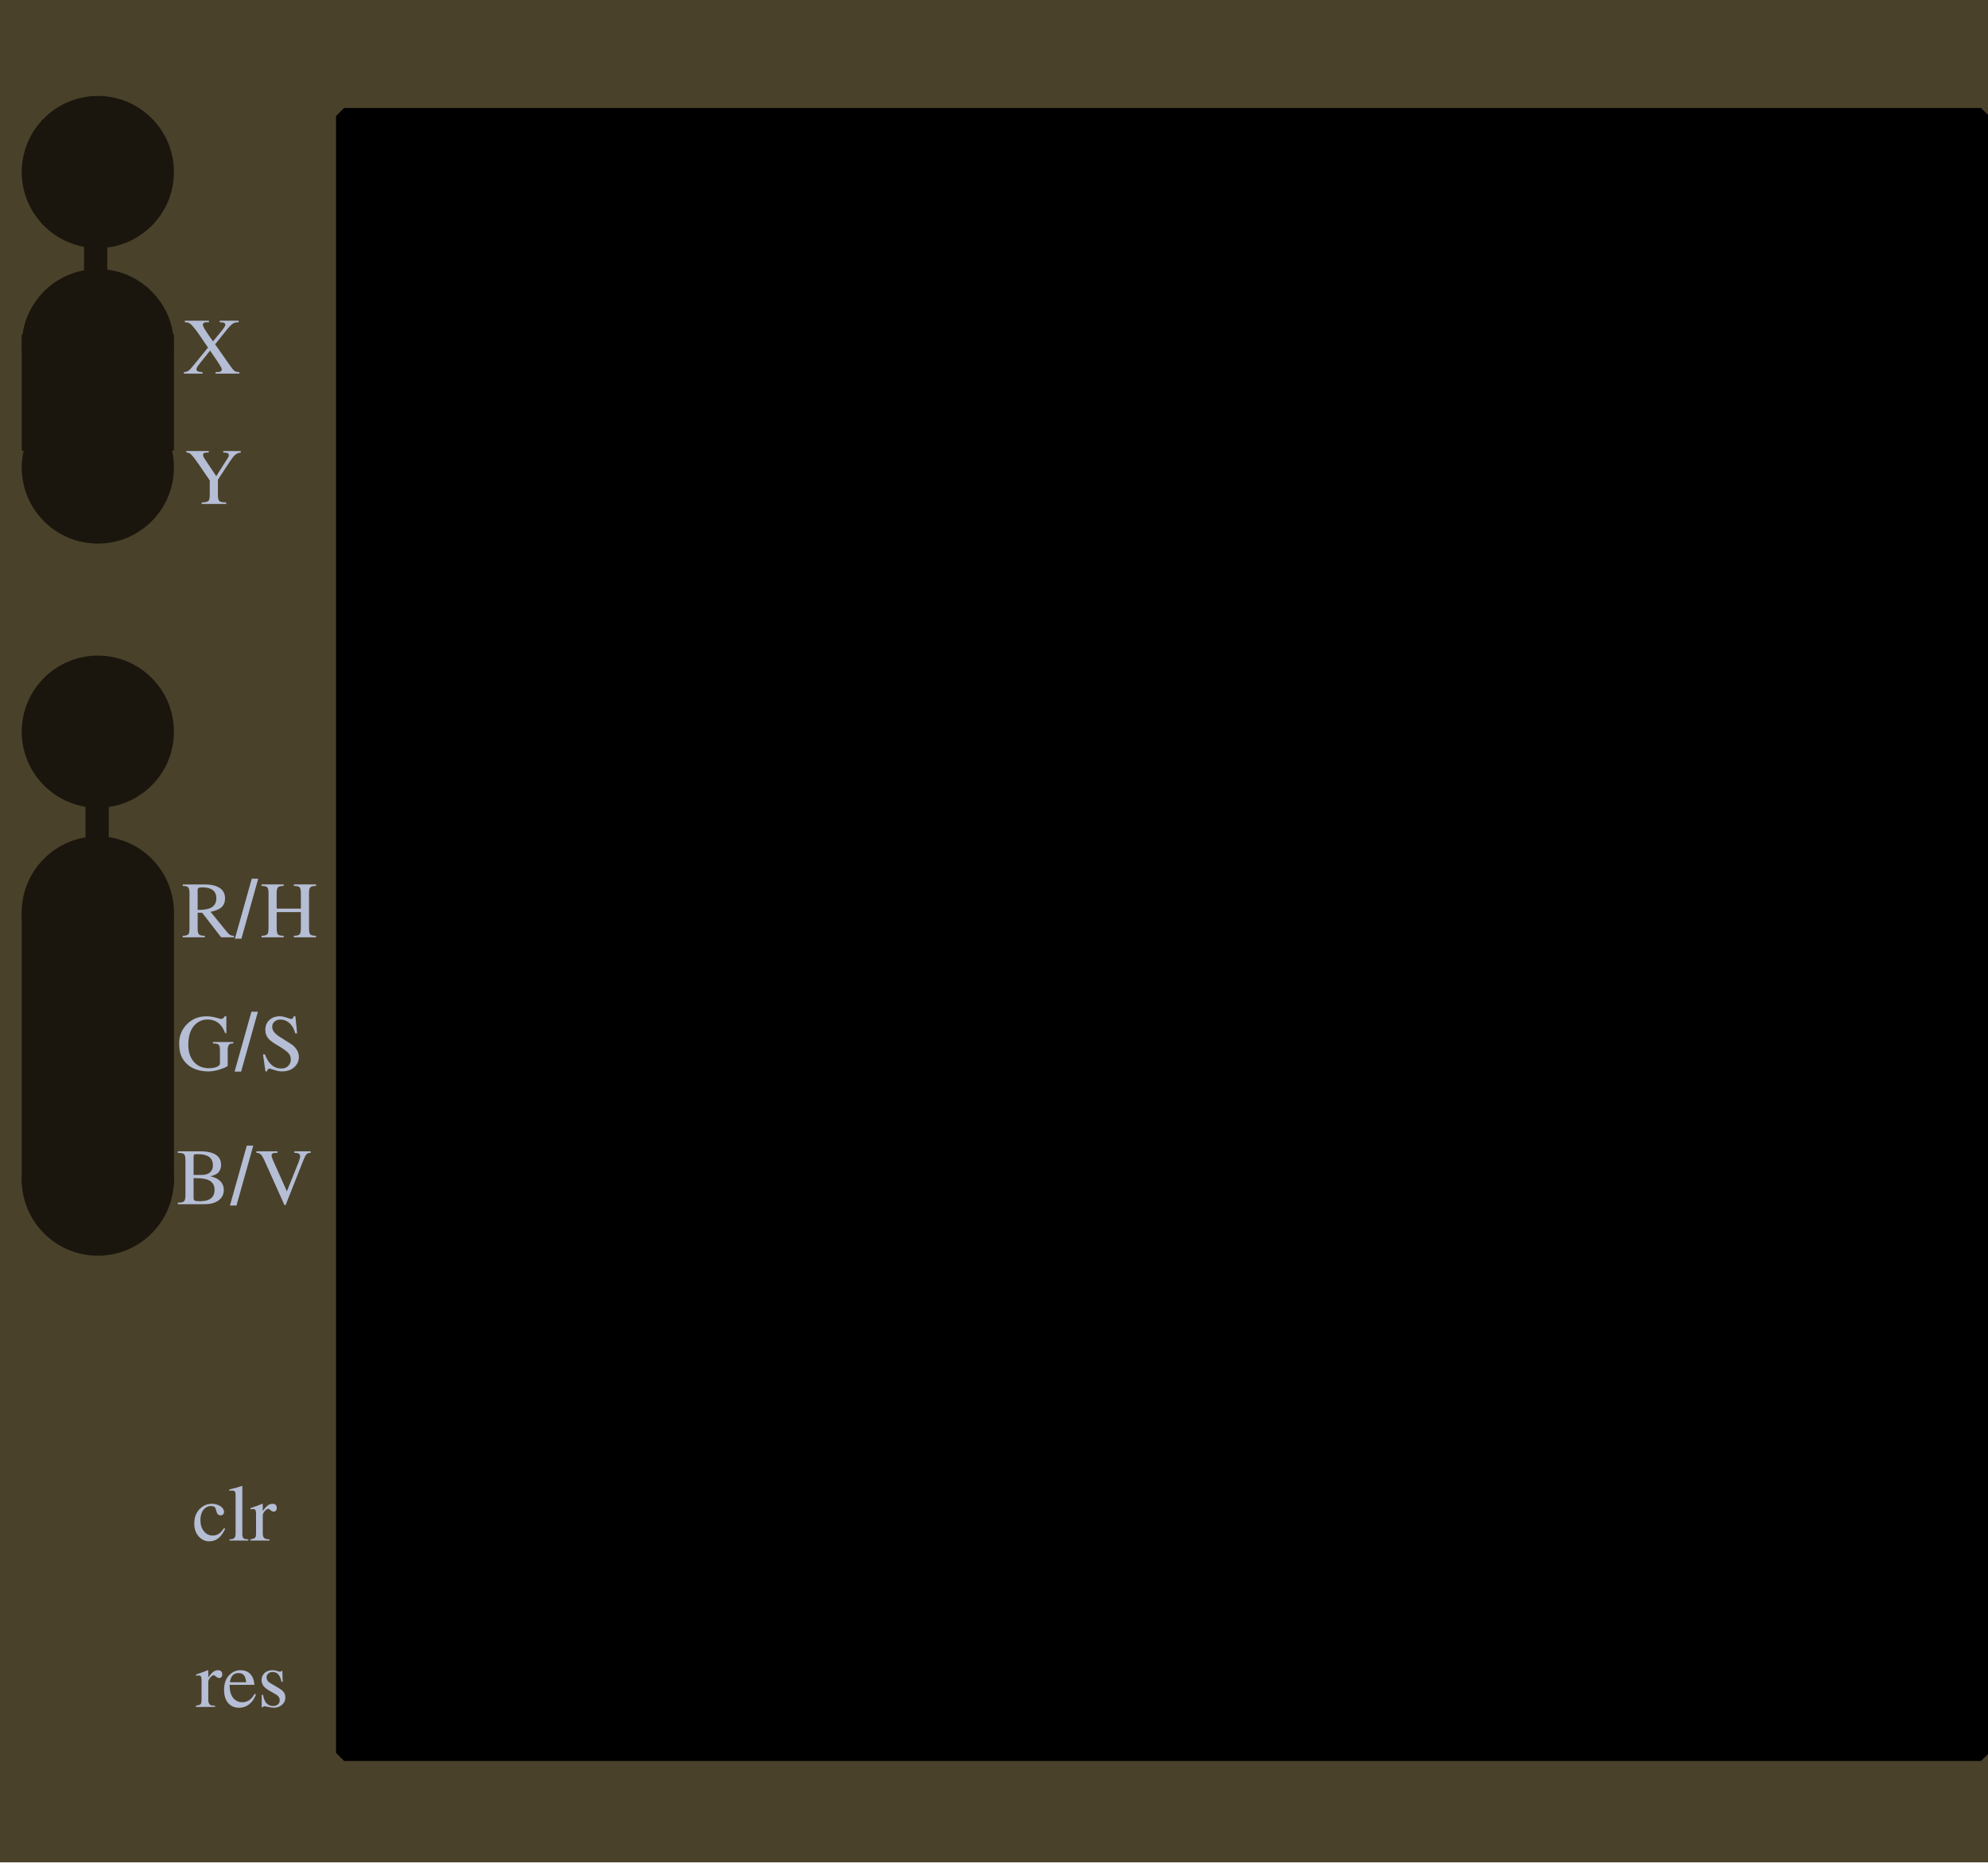
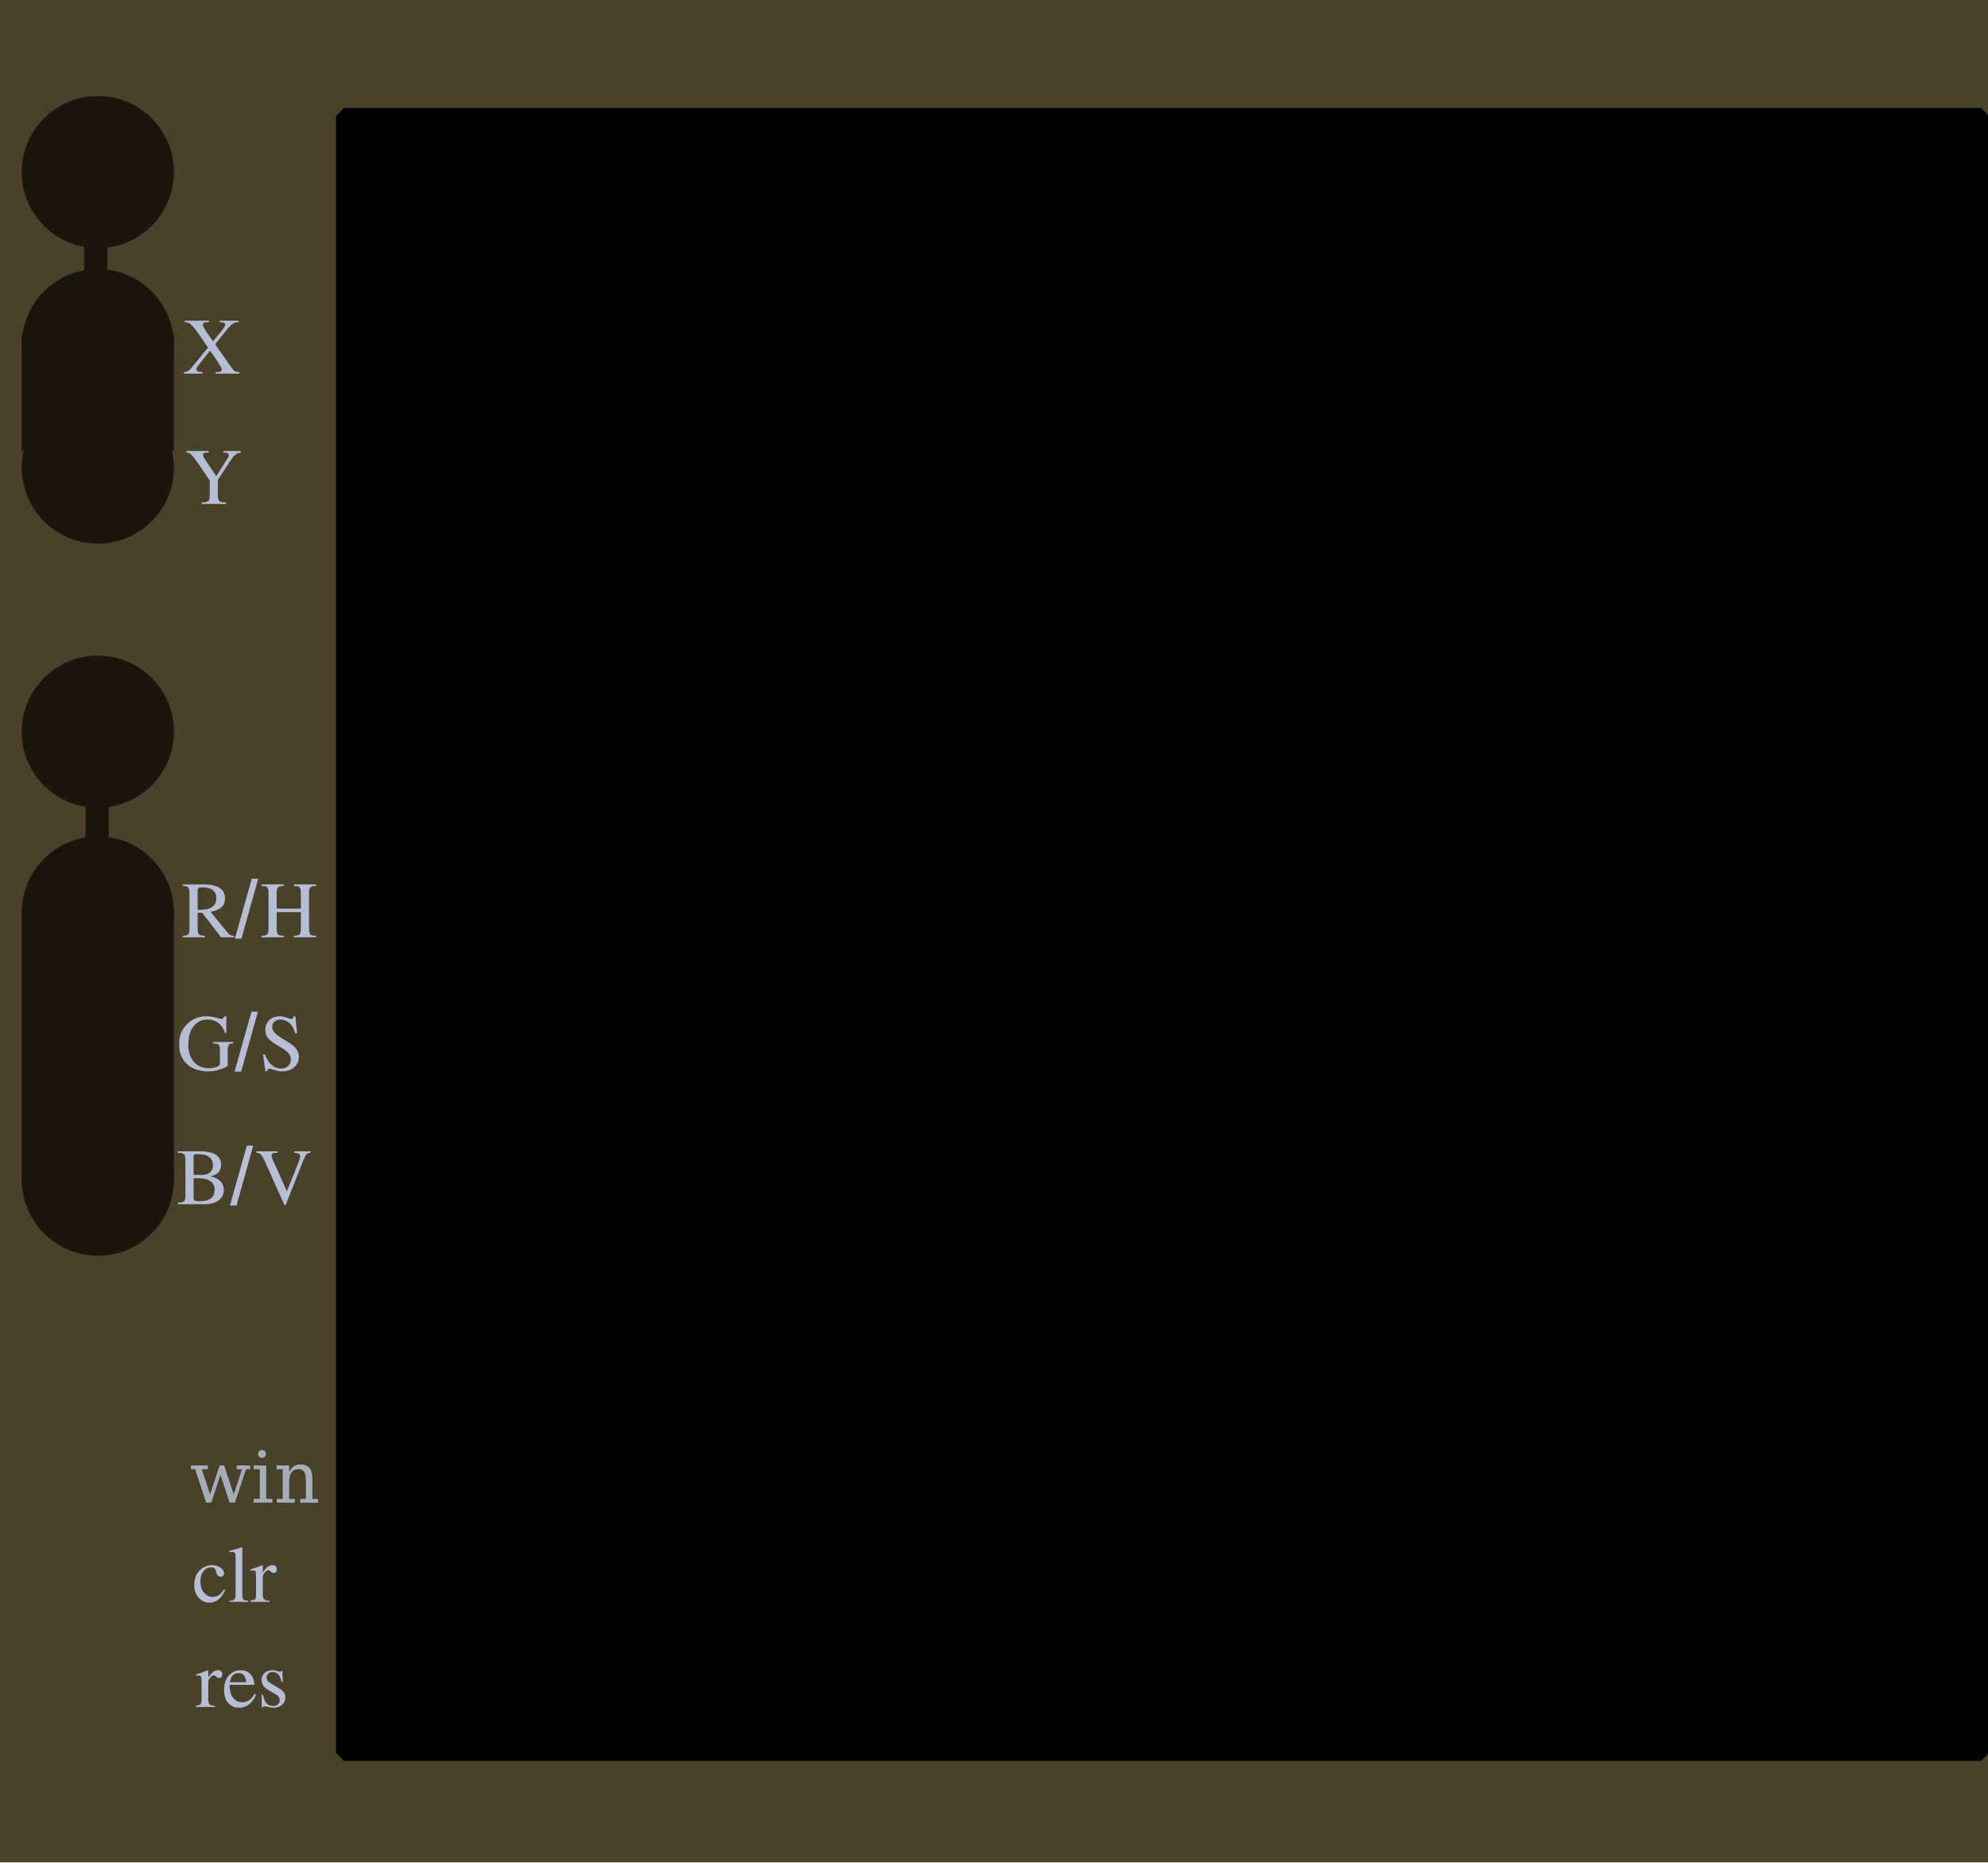
<svg xmlns="http://www.w3.org/2000/svg" width="137.16mm" height="128.5mm" viewBox="0 0 137.16 128.5" version="1.1" id="svg8">
  <defs id="defs2" />
  <g id="layer1" transform="translate(0,-168.5)">
    <rect style="opacity:1;fill:#4a412a;fill-opacity:1;stroke:none;stroke-width:1.11;stroke-linejoin:bevel;stroke-miterlimit:4;stroke-dasharray:none;stroke-dashoffset:0;stroke-opacity:1;paint-order:fill markers stroke" id="rect817" width="137.16" height="128.5" x="0" y="168.5" />
    <rect style="opacity:1;fill:#000000;fill-opacity:1;stroke:#000000;stroke-width:1.115;stroke-linejoin:bevel;stroke-miterlimit:4;stroke-dasharray:none;stroke-dashoffset:0;stroke-opacity:1;paint-order:fill markers stroke" id="rect815" width="112.94" height="112.94" x="23.742" y="176.508" />
    <g aria-label="X" style="font-style:normal;font-variant:normal;font-weight:500;font-stretch:normal;font-size:5.644px;line-height:1.25;font-family:aakar;-inkscape-font-specification:'aakar, Medium';font-variant-ligatures:normal;font-variant-caps:normal;font-variant-numeric:normal;font-feature-settings:normal;text-align:start;letter-spacing:0px;word-spacing:0px;writing-mode:lr-tb;text-anchor:start;fill:#b5bed5;fill-opacity:1;stroke:none;stroke-width:0.265" id="text4585" transform="translate(5.291667,7.408334)">
      <path d="m 11.177,183.222 v 0.105 q -0.243,0 -0.375,0.077 -0.171,0.099 -0.446,0.441 l -0.805,1.003 1.058,1.51 q 0.165,0.237 0.276,0.325 0.116,0.083 0.336,0.083 v 0.105 H 9.584 v -0.105 q 0.193,0 0.254,-0.011 0.171,-0.028 0.171,-0.176 0,-0.066 -0.105,-0.248 -0.072,-0.121 -0.176,-0.276 l -0.524,-0.772 -0.656,0.816 q -0.138,0.171 -0.187,0.243 -0.099,0.143 -0.099,0.22 0,0.116 0.116,0.16 0.116,0.044 0.303,0.044 v 0.105 H 7.395 v -0.105 q 0.248,0 0.435,-0.193 0.061,-0.061 0.364,-0.435 l 0.865,-1.064 -0.601,-0.882 Q 8.123,183.701 7.869,183.459 7.732,183.326 7.461,183.326 v -0.105 h 1.665 v 0.105 q -0.22,0 -0.254,0.006 -0.165,0.028 -0.165,0.171 0,0.083 0.099,0.259 0.105,0.176 0.369,0.557 l 0.232,0.325 0.623,-0.761 q 0.066,-0.088 0.121,-0.16 0.099,-0.138 0.099,-0.215 0,-0.116 -0.105,-0.149 -0.099,-0.033 -0.281,-0.033 v -0.105 z" style="stroke-width:0.265" id="path1631" />
    </g>
    <g aria-label="Y " style="font-style:normal;font-variant:normal;font-weight:500;font-stretch:normal;font-size:5.644px;line-height:1.25;font-family:aakar;-inkscape-font-specification:'aakar, Medium';font-variant-ligatures:normal;font-variant-caps:normal;font-variant-numeric:normal;font-feature-settings:normal;text-align:start;letter-spacing:0px;word-spacing:0px;writing-mode:lr-tb;text-anchor:start;fill:#b5bed5;fill-opacity:1;stroke:none;stroke-width:0.265" id="text4585-8" transform="translate(6.35,-2.645833)">
      <path d="m 10.261,202.267 v 0.105 q -0.248,0.028 -0.402,0.171 -0.149,0.138 -0.358,0.458 l -0.816,1.246 v 1.069 q 0,0.309 0.099,0.402 0.099,0.094 0.469,0.094 v 0.105 H 7.566 v -0.105 q 0.38,0 0.48,-0.121 0.077,-0.094 0.077,-0.435 v -0.959 L 7.4,203.237 Q 7.059,202.735 6.838,202.504 6.711,202.371 6.508,202.371 v -0.105 h 1.543 v 0.105 q -0.165,0 -0.281,0.022 -0.11,0.017 -0.11,0.149 0,0.044 0.028,0.116 0.033,0.072 0.066,0.121 l 0.816,1.224 0.788,-1.246 q 0.044,-0.072 0.061,-0.105 0.017,-0.039 0.017,-0.099 0,-0.116 -0.105,-0.149 -0.105,-0.033 -0.276,-0.033 v -0.105 z" style="stroke-width:0.265" id="path1634" />
    </g>
    <g aria-label="R/H" style="font-style:normal;font-variant:normal;font-weight:500;font-stretch:normal;font-size:5.644px;line-height:1.25;font-family:aakar;-inkscape-font-specification:'aakar, Medium';font-variant-ligatures:normal;font-variant-caps:normal;font-variant-numeric:normal;font-feature-settings:normal;text-align:start;letter-spacing:0px;word-spacing:0px;writing-mode:lr-tb;text-anchor:start;fill:#b5bed5;fill-opacity:1;stroke:none;stroke-width:0.265" id="text4585-8-3" transform="translate(10.05417,11.64167)">
      <path d="m 6.091,221.428 v 0.105 H 5.204 L 3.892,219.835 H 3.583 v 1.097 q 0,0.292 0.088,0.397 0.094,0.099 0.408,0.099 v 0.105 H 2.552 v -0.105 q 0.314,0 0.402,-0.121 0.066,-0.094 0.066,-0.435 v -2.387 q 0,-0.298 -0.088,-0.397 -0.083,-0.099 -0.38,-0.099 v -0.105 h 1.521 q 0.54,0 0.882,0.16 0.518,0.243 0.518,0.805 0,0.375 -0.237,0.601 -0.232,0.22 -0.761,0.325 l 1.136,1.395 q 0.105,0.132 0.209,0.198 0.105,0.061 0.27,0.061 z m -2.508,-3.142 v 1.356 q 0.546,0 0.816,-0.105 0.474,-0.182 0.474,-0.7 0,-0.369 -0.243,-0.557 -0.237,-0.193 -0.706,-0.193 -0.215,0 -0.281,0.039 -0.061,0.039 -0.061,0.16 z" style="stroke-width:0.265" id="path1637" />
      <path d="m 7.761,217.492 -1.158,4.134 H 6.152 l 1.163,-4.134 z" style="stroke-width:0.265" id="path1639" />
      <path d="m 7.987,221.532 v -0.105 q 0.325,0 0.413,-0.121 0.072,-0.099 0.072,-0.435 v -2.387 q 0,-0.309 -0.088,-0.402 -0.088,-0.094 -0.397,-0.094 v -0.105 h 1.532 v 0.105 q -0.303,0 -0.397,0.099 -0.088,0.094 -0.088,0.397 v 1.069 h 1.67 v -1.069 q 0,-0.309 -0.088,-0.402 -0.088,-0.094 -0.397,-0.094 v -0.105 h 1.532 v 0.105 q -0.303,0 -0.397,0.099 -0.088,0.094 -0.088,0.397 v 2.447 q 0,0.292 0.083,0.397 0.088,0.099 0.402,0.099 v 0.105 h -1.532 v -0.105 q 0.325,0 0.413,-0.121 0.072,-0.099 0.072,-0.435 v -1.075 H 9.035 v 1.136 q 0,0.292 0.083,0.397 0.088,0.099 0.402,0.099 v 0.105 z" style="stroke-width:0.265" id="path1641" />
    </g>
    <g aria-label="G/S" style="font-style:normal;font-variant:normal;font-weight:500;font-stretch:normal;font-size:5.644px;line-height:1.25;font-family:aakar;-inkscape-font-specification:'aakar, Medium';font-variant-ligatures:normal;font-variant-caps:normal;font-variant-numeric:normal;font-feature-settings:normal;text-align:start;letter-spacing:0px;word-spacing:0px;writing-mode:lr-tb;text-anchor:start;fill:#b5bed5;fill-opacity:1;stroke:none;stroke-width:0.265" id="text4585-8-3-4" transform="translate(9.525,8.995834)">
      <path d="m 6.571,231.403 v 0.099 q -0.22,0 -0.281,0.072 -0.105,0.121 -0.105,0.353 v 1.108 q 0,0.072 -0.469,0.237 -0.469,0.16 -0.871,0.16 -0.452,0 -0.832,-0.132 -0.435,-0.149 -0.717,-0.458 -0.237,-0.259 -0.336,-0.529 -0.121,-0.331 -0.121,-0.838 0,-0.733 0.502,-1.268 0.546,-0.579 1.384,-0.579 0.27,0 0.507,0.055 0.237,0.066 0.48,0.127 0.088,0 0.165,-0.05 0.077,-0.055 0.094,-0.132 h 0.121 v 1.163 h -0.083 q -0.193,-0.518 -0.524,-0.744 -0.292,-0.198 -0.684,-0.198 -0.502,0 -0.86,0.347 -0.474,0.463 -0.474,1.395 0,0.744 0.386,1.185 0.391,0.435 1.042,0.435 0.292,0 0.524,-0.088 0.232,-0.094 0.232,-0.237 v -0.893 q 0,-0.325 -0.094,-0.408 -0.094,-0.083 -0.391,-0.083 v -0.099 z" style="stroke-width:0.265" id="path1644" />
      <path d="m 8.269,229.314 -1.158,4.134 H 6.659 l 1.163,-4.134 z" style="stroke-width:0.265" id="path1646" />
      <path d="m 10.854,229.628 0.121,1.174 h -0.138 q -0.077,-0.38 -0.331,-0.645 -0.287,-0.303 -0.695,-0.303 -0.226,0 -0.391,0.138 -0.165,0.132 -0.165,0.375 0,0.336 0.474,0.65 0.441,0.281 0.887,0.562 0.48,0.375 0.48,0.854 0,0.391 -0.281,0.672 -0.325,0.325 -0.882,0.325 -0.243,0 -0.524,-0.094 -0.281,-0.094 -0.331,-0.094 -0.083,0 -0.127,0.055 -0.044,0.055 -0.044,0.127 H 8.787 l -0.165,-1.169 h 0.127 q 0.154,0.375 0.325,0.584 0.325,0.391 0.805,0.391 0.314,0 0.485,-0.182 0.176,-0.187 0.176,-0.43 0,-0.254 -0.143,-0.424 -0.182,-0.215 -0.755,-0.551 -0.452,-0.259 -0.617,-0.441 -0.243,-0.265 -0.243,-0.639 0,-0.446 0.309,-0.706 0.276,-0.232 0.689,-0.232 0.171,0 0.364,0.061 0.193,0.061 0.402,0.127 0.099,0 0.149,-0.072 0.033,-0.044 0.044,-0.116 z" style="stroke-width:0.265" id="path1648" />
    </g>
    <g aria-label="B/V" style="font-style:normal;font-variant:normal;font-weight:500;font-stretch:normal;font-size:5.644px;line-height:1.25;font-family:aakar;-inkscape-font-specification:'aakar, Medium';font-variant-ligatures:normal;font-variant-caps:normal;font-variant-numeric:normal;font-feature-settings:normal;text-align:start;letter-spacing:0px;word-spacing:0px;writing-mode:lr-tb;text-anchor:start;fill:#b5bed5;fill-opacity:1;stroke:none;stroke-width:0.265" id="text4585-8-3-8" transform="translate(9.525001,5.820834)">
      <path d="m 2.74,242.223 v -0.105 H 4.284 q 0.557,0 0.898,0.143 0.546,0.226 0.546,0.788 0,0.397 -0.27,0.601 -0.154,0.116 -0.463,0.193 0.408,0.094 0.639,0.298 0.281,0.248 0.281,0.656 0,0.446 -0.369,0.717 -0.347,0.254 -0.965,0.254 h -1.841 v -0.105 q 0.336,0 0.43,-0.094 0.099,-0.099 0.099,-0.402 v -2.447 q 0,-0.309 -0.094,-0.402 -0.094,-0.094 -0.435,-0.094 z m 1.091,1.747 v 1.367 q 0,0.143 0.083,0.187 0.083,0.039 0.336,0.039 0.413,0 0.65,-0.116 0.38,-0.187 0.38,-0.672 0,-0.309 -0.171,-0.496 -0.138,-0.149 -0.386,-0.226 -0.149,-0.044 -0.342,-0.061 -0.187,-0.022 -0.551,-0.022 z m 0,-1.483 v 1.262 H 4.355 q 0.287,0 0.463,-0.083 0.347,-0.16 0.347,-0.584 0,-0.435 -0.336,-0.623 -0.243,-0.138 -0.628,-0.138 H 3.953 q -0.072,0 -0.099,0.05 -0.022,0.044 -0.022,0.116 z" style="stroke-width:0.265" id="path1651" />
      <path d="m 7.949,241.727 -1.158,4.134 H 6.34 l 1.163,-4.134 z" style="stroke-width:0.265" id="path1653" />
      <path d="m 11.913,242.118 v 0.105 q -0.193,0 -0.287,0.094 -0.094,0.094 -0.22,0.419 l -1.224,3.092 h -0.083 L 8.743,242.801 Q 8.583,242.443 8.467,242.333 8.352,242.223 8.159,242.223 v -0.105 H 9.625 v 0.105 q -0.243,0 -0.331,0.039 -0.083,0.033 -0.083,0.165 0,0.077 0.094,0.298 0.088,0.187 0.132,0.292 l 0.832,1.863 0.81,-2.023 q 0.033,-0.105 0.072,-0.215 0.033,-0.121 0.033,-0.165 0,-0.154 -0.11,-0.204 -0.105,-0.05 -0.292,-0.05 v -0.105 z" style="stroke-width:0.265" id="path1655" />
    </g>
-     <text xml:space="preserve" style="font-style:normal;font-weight:normal;font-size:10.583px;line-height:1.25;font-family:sans-serif;letter-spacing:0px;word-spacing:0px;fill:#000000;fill-opacity:1;stroke:none;stroke-width:0.265" x="6.147" y="267.066" id="text11479">
-       <tspan id="tspan11477" x="6.147" y="276.43" style="stroke-width:0.265" />
-     </text>
-     <text xml:space="preserve" style="font-style:normal;font-weight:normal;font-size:10.583px;line-height:1.25;font-family:sans-serif;letter-spacing:0px;word-spacing:0px;fill:#000000;fill-opacity:1;stroke:none;stroke-width:0.265" x="6.949" y="276.955" id="text11483">
-       <tspan id="tspan11481" x="6.949" y="286.319" style="stroke-width:0.265" />
-     </text>
-     <g aria-label="clr" style="font-style:normal;font-variant:normal;font-weight:500;font-stretch:normal;font-size:5.644px;line-height:1.25;font-family:aakar;-inkscape-font-specification:'aakar, Medium';font-variant-ligatures:normal;font-variant-caps:normal;font-variant-numeric:normal;font-feature-settings:normal;text-align:start;letter-spacing:0px;word-spacing:0px;writing-mode:lr-tb;text-anchor:start;fill:#000000;fill-opacity:1;stroke:none;stroke-width:0.265" id="text11491" transform="translate(7.9375,1.5875)">
+     <text xml:space="preserve" style="font-style:normal;font-weight:normal;font-size:10.583px;line-height:1.25;font-family:sans-serif;letter-spacing:0px;word-spacing:0px;fill:#000000;fill-opacity:1;stroke:none;stroke-width:0.265" x="6.147" y="267.066" id="text11479" />
+     <text xml:space="preserve" style="font-style:normal;font-weight:normal;font-size:10.583px;line-height:1.25;font-family:sans-serif;letter-spacing:0px;word-spacing:0px;fill:#000000;fill-opacity:1;stroke:none;stroke-width:0.265" x="6.949" y="276.955" id="text11483" />
+     <g aria-label="clr" style="font-style:normal;font-variant:normal;font-weight:500;font-stretch:normal;font-size:5.644px;line-height:1.25;font-family:aakar;-inkscape-font-specification:'aakar, Medium';font-variant-ligatures:normal;font-variant-caps:normal;font-variant-numeric:normal;font-feature-settings:normal;text-align:start;letter-spacing:0px;word-spacing:0px;writing-mode:lr-tb;text-anchor:start;fill:#000000;fill-opacity:1;stroke:none;stroke-width:0.265" id="text11491" transform="translate(7.9375,5.820834)">
      <path d="m 7.523,272.348 0.077,0.05 q -0.22,0.463 -0.491,0.667 -0.265,0.198 -0.612,0.198 -0.386,0 -0.678,-0.287 -0.353,-0.347 -0.353,-0.943 0,-0.639 0.391,-1.02 0.353,-0.342 0.843,-0.342 0.149,0 0.309,0.05 0.16,0.044 0.276,0.127 0.116,0.077 0.176,0.187 0.061,0.105 0.061,0.193 0,0.105 -0.066,0.176 -0.061,0.066 -0.187,0.066 -0.105,0 -0.176,-0.072 -0.066,-0.072 -0.094,-0.182 l -0.033,-0.121 q -0.039,-0.149 -0.088,-0.193 -0.077,-0.072 -0.276,-0.072 -0.237,0 -0.43,0.182 -0.281,0.265 -0.281,0.799 0,0.469 0.243,0.761 0.243,0.292 0.601,0.292 0.27,0 0.474,-0.154 0.143,-0.11 0.314,-0.364 z" style="font-style:normal;font-variant:normal;font-weight:500;font-stretch:normal;font-size:5.644px;font-family:aakar;-inkscape-font-specification:'aakar, Medium';font-variant-ligatures:normal;font-variant-caps:normal;font-variant-numeric:normal;font-feature-settings:normal;text-align:start;writing-mode:lr-tb;text-anchor:start;fill:#b5bed5;fill-opacity:1;stroke-width:0.265" id="path925" />
      <path d="m 7.892,273.208 v -0.083 q 0.243,0 0.331,-0.083 0.094,-0.088 0.094,-0.314 v -2.629 q 0,-0.198 -0.044,-0.265 -0.044,-0.072 -0.204,-0.072 l -0.187,0.011 v -0.088 q 0.419,-0.105 0.546,-0.138 0.033,-0.011 0.331,-0.105 l 0.022,0.011 v 3.291 q 0,0.237 0.083,0.309 0.083,0.072 0.331,0.072 v 0.083 z" style="font-style:normal;font-variant:normal;font-weight:500;font-stretch:normal;font-size:5.644px;font-family:aakar;-inkscape-font-specification:'aakar, Medium';font-variant-ligatures:normal;font-variant-caps:normal;font-variant-numeric:normal;font-feature-settings:normal;text-align:start;writing-mode:lr-tb;text-anchor:start;fill:#b5bed5;fill-opacity:1;stroke-width:0.265" id="path927" />
      <path d="m 9.728,272.745 v -1.378 q 0,-0.215 -0.061,-0.287 -0.039,-0.044 -0.132,-0.044 -0.055,0 -0.088,0.006 -0.033,0 -0.099,0.017 v -0.088 q 0.435,-0.143 0.816,-0.298 l 0.028,0.011 v 0.491 q 0.198,-0.287 0.347,-0.391 0.154,-0.11 0.32,-0.11 0.298,0 0.298,0.298 0,0.105 -0.061,0.176 -0.055,0.066 -0.149,0.066 -0.105,0 -0.215,-0.094 -0.105,-0.099 -0.165,-0.099 -0.099,0 -0.237,0.16 -0.138,0.16 -0.138,0.292 v 1.24 q 0,0.259 0.127,0.347 0.099,0.066 0.342,0.066 v 0.083 H 9.337 v -0.083 q 0.248,-0.044 0.309,-0.094 0.083,-0.066 0.083,-0.287 z" style="font-style:normal;font-variant:normal;font-weight:500;font-stretch:normal;font-size:5.644px;font-family:aakar;-inkscape-font-specification:'aakar, Medium';font-variant-ligatures:normal;font-variant-caps:normal;font-variant-numeric:normal;font-feature-settings:normal;text-align:start;writing-mode:lr-tb;text-anchor:start;fill:#b5bed5;fill-opacity:1;stroke-width:0.265" id="path929" />
    </g>
    <g aria-label="res" style="font-style:normal;font-variant:normal;font-weight:500;font-stretch:normal;font-size:5.644px;line-height:1.25;font-family:aakar;-inkscape-font-specification:'aakar, Medium';font-variant-ligatures:normal;font-variant-caps:normal;font-variant-numeric:normal;font-feature-settings:normal;text-align:start;letter-spacing:0px;word-spacing:0px;writing-mode:lr-tb;text-anchor:start;fill:#000000;fill-opacity:1;stroke:none;stroke-width:0.265" id="text11491-4" transform="translate(8.466667,1.058333)">
      <path d="m 5.439,284.756 v -1.378 q 0,-0.215 -0.061,-0.287 -0.039,-0.044 -0.132,-0.044 -0.055,0 -0.088,0.006 -0.033,0 -0.099,0.017 v -0.088 q 0.435,-0.143 0.816,-0.298 l 0.028,0.011 v 0.491 q 0.198,-0.287 0.347,-0.391 0.154,-0.11 0.32,-0.11 0.298,0 0.298,0.298 0,0.105 -0.061,0.176 -0.055,0.066 -0.149,0.066 -0.105,0 -0.215,-0.094 -0.105,-0.099 -0.165,-0.099 -0.099,0 -0.237,0.16 -0.138,0.16 -0.138,0.292 v 1.24 q 0,0.259 0.127,0.347 0.099,0.066 0.342,0.066 v 0.083 H 5.047 v -0.083 q 0.248,-0.044 0.309,-0.094 0.083,-0.066 0.083,-0.287 z" style="font-style:normal;font-variant:normal;font-weight:500;font-stretch:normal;font-size:5.644px;font-family:aakar;-inkscape-font-specification:'aakar, Medium';font-variant-ligatures:normal;font-variant-caps:normal;font-variant-numeric:normal;font-feature-settings:normal;text-align:start;writing-mode:lr-tb;text-anchor:start;fill:#b5bed5;fill-opacity:1;stroke-width:0.265" id="path932" />
      <path d="m 9.104,284.315 0.088,0.039 q -0.094,0.287 -0.303,0.524 -0.353,0.397 -0.865,0.397 -0.469,0 -0.75,-0.325 -0.281,-0.325 -0.281,-0.909 0,-0.689 0.397,-1.058 0.32,-0.298 0.728,-0.298 0.413,0 0.656,0.232 0.27,0.254 0.314,0.777 h -1.714 q 0,0.661 0.298,0.965 0.232,0.237 0.579,0.237 0.32,0 0.562,-0.209 0.138,-0.121 0.292,-0.369 z m -1.714,-0.799 h 1.136 q -0.044,-0.287 -0.116,-0.413 -0.127,-0.22 -0.413,-0.22 -0.248,0 -0.397,0.143 -0.143,0.138 -0.209,0.491 z" style="font-style:normal;font-variant:normal;font-weight:500;font-stretch:normal;font-size:5.644px;font-family:aakar;-inkscape-font-specification:'aakar, Medium';font-variant-ligatures:normal;font-variant-caps:normal;font-variant-numeric:normal;font-feature-settings:normal;text-align:start;writing-mode:lr-tb;text-anchor:start;fill:#b5bed5;fill-opacity:1;stroke-width:0.265" id="path934" />
      <path d="m 11.039,283.488 h -0.083 q -0.083,-0.391 -0.259,-0.551 -0.138,-0.127 -0.353,-0.127 -0.204,0 -0.314,0.116 -0.105,0.11 -0.105,0.243 0,0.138 0.061,0.232 0.066,0.094 0.176,0.16 l 0.595,0.353 q 0.237,0.143 0.331,0.259 0.132,0.16 0.132,0.391 0,0.336 -0.265,0.535 -0.232,0.176 -0.535,0.176 -0.132,0 -0.353,-0.05 -0.22,-0.05 -0.287,-0.05 -0.077,0 -0.121,0.066 h -0.072 v -0.86 h 0.088 q 0.077,0.347 0.176,0.496 0.182,0.276 0.535,0.276 0.171,0 0.292,-0.083 0.154,-0.105 0.154,-0.32 0,-0.248 -0.287,-0.408 l -0.32,-0.182 q -0.402,-0.226 -0.524,-0.402 -0.121,-0.182 -0.121,-0.402 0,-0.265 0.182,-0.452 0.215,-0.22 0.59,-0.22 0.121,0 0.248,0.039 0.127,0.033 0.259,0.072 0.05,0 0.094,-0.061 h 0.061 z" style="font-style:normal;font-variant:normal;font-weight:500;font-stretch:normal;font-size:5.644px;font-family:aakar;-inkscape-font-specification:'aakar, Medium';font-variant-ligatures:normal;font-variant-caps:normal;font-variant-numeric:normal;font-feature-settings:normal;text-align:start;writing-mode:lr-tb;text-anchor:start;fill:#b5bed5;fill-opacity:1;stroke-width:0.265" id="path936" />
    </g>
    <circle style="opacity:1;fill:#1a160e;fill-opacity:1;stroke:none;stroke-width:1.342;stroke-linejoin:round;stroke-miterlimit:4;stroke-dasharray:none;stroke-dashoffset:0;stroke-opacity:1;paint-order:fill markers stroke" id="path1054" cx="6.75" cy="192.315" r="5.25" />
    <circle style="opacity:1;fill:#1a160e;fill-opacity:1;stroke:none;stroke-width:1.342;stroke-linejoin:round;stroke-miterlimit:4;stroke-dasharray:none;stroke-dashoffset:0;stroke-opacity:1;paint-order:fill markers stroke" id="path1054-4" cx="6.75" cy="200.759" r="5.25" />
    <circle style="opacity:1;fill:#1a160e;fill-opacity:1;stroke:none;stroke-width:1.342;stroke-linejoin:round;stroke-miterlimit:4;stroke-dasharray:none;stroke-dashoffset:0;stroke-opacity:1;paint-order:fill markers stroke" id="path1054-3" cx="6.75" cy="180.37" r="5.25" />
    <circle style="opacity:1;fill:#1a160e;fill-opacity:1;stroke:none;stroke-width:1.342;stroke-linejoin:round;stroke-miterlimit:4;stroke-dasharray:none;stroke-dashoffset:0;stroke-opacity:1;paint-order:fill markers stroke" id="path1054-33" cx="6.75" cy="231.46" r="5.25" />
    <circle style="opacity:1;fill:#1a160e;fill-opacity:1;stroke:none;stroke-width:1.342;stroke-linejoin:round;stroke-miterlimit:4;stroke-dasharray:none;stroke-dashoffset:0;stroke-opacity:1;paint-order:fill markers stroke" id="path1054-3-6" cx="6.75" cy="218.986" r="5.25" />
    <circle style="opacity:1;fill:#1a160e;fill-opacity:1;stroke:none;stroke-width:1.342;stroke-linejoin:round;stroke-miterlimit:4;stroke-dasharray:none;stroke-dashoffset:0;stroke-opacity:1;paint-order:fill markers stroke" id="path1054-4-8-0" cx="6.75" cy="249.894" r="5.25" />
    <rect style="opacity:1;fill:#1a160e;fill-opacity:1;stroke:none;stroke-width:0.767;stroke-linejoin:round;stroke-miterlimit:4;stroke-dasharray:none;stroke-dashoffset:0;stroke-opacity:1;paint-order:fill markers stroke" id="rect1113" width="10.5" height="8" x="1.5" y="191.586" />
    <rect style="opacity:1;fill:#1a160e;fill-opacity:1;stroke:none;stroke-width:1.182;stroke-linejoin:round;stroke-miterlimit:4;stroke-dasharray:none;stroke-dashoffset:0;stroke-opacity:1;paint-order:fill markers stroke" id="rect1113-4" width="10.5" height="19" x="1.5" y="231.248" />
    <rect style="opacity:1;fill:#1a160e;fill-opacity:1;stroke:none;stroke-width:0.888;stroke-linejoin:round;stroke-miterlimit:4;stroke-dasharray:none;stroke-dashoffset:0;stroke-opacity:1;paint-order:fill markers stroke" id="rect1130" width="1.604" height="5.078" x="5.8" y="183.69" />
    <rect style="opacity:1;fill:#1a160e;fill-opacity:1;stroke:none;stroke-width:0.934;stroke-linejoin:round;stroke-miterlimit:4;stroke-dasharray:none;stroke-dashoffset:0;stroke-opacity:1;paint-order:fill markers stroke" id="rect1130-8" width="1.604" height="5.613" x="5.9" y="222.167" />
+     <path d="m 15.467,269.616 0.656,2.002 0.579,-1.744 h -0.371 v -0.258 h 0.928 v 0.258 h -0.285 l -0.762,2.305 h -0.369 l -0.632,-1.917 -0.634,1.917 h -0.354 l -0.76,-2.305 h -0.287 v -0.258 h 1.16 v 0.258 h -0.415 l 0.574,1.744 0.661,-2.002 z m 2.337,-0.796 q 0,-0.111 0.08,-0.193 0.082,-0.082 0.195,-0.082 0.111,0 0.191,0.082 0.082,0.082 0.082,0.193 0,0.113 -0.08,0.193 -0.08,0.08 -0.193,0.08 -0.113,0 -0.195,-0.08 -0.08,-0.08 -0.08,-0.193 z m 0.567,3.104 h 0.42 v 0.256 H 17.502 v -0.256 h 0.424 v -2.05 H 17.502 v -0.258 h 0.868 z m 0.736,0.256 v -0.256 h 0.4 v -2.05 h -0.424 v -0.258 h 0.868 v 0.456 q 0.123,-0.26 0.318,-0.393 0.198,-0.133 0.458,-0.133 0.424,0 0.625,0.244 0.2,0.244 0.2,0.76 v 1.375 h 0.395 v 0.256 h -1.225 v -0.256 h 0.383 v -1.235 q 0,-0.47 -0.116,-0.644 -0.116,-0.176 -0.408,-0.176 -0.309,0 -0.47,0.227 -0.162,0.224 -0.162,0.656 v 1.172 h 0.386 v 0.256 z" id="text1" style="font-size:4.939px;font-family:Serif;-inkscape-font-specification:Serif;fill:#a5acbb;stroke-width:0.265" aria-label="win" />
  </g>
  <g id="layer2" style="display:none">
    <circle style="opacity:1;fill:#00ff00;fill-opacity:1;stroke:none;stroke-width:1.059;stroke-linejoin:bevel;stroke-miterlimit:4;stroke-dasharray:none;stroke-dashoffset:0;stroke-opacity:1;paint-order:fill markers stroke" id="path4548" cx="6.407" cy="11.293" r="3.207" />
    <circle style="opacity:1;fill:#00ff00;fill-opacity:1;stroke:none;stroke-width:1.059;stroke-linejoin:bevel;stroke-miterlimit:4;stroke-dasharray:none;stroke-dashoffset:0;stroke-opacity:1;paint-order:fill markers stroke" id="path4548-3" cx="6.407" cy="24.293" r="3.207" />
    <circle style="opacity:1;fill:#00ff00;fill-opacity:1;stroke:none;stroke-width:1.059;stroke-linejoin:bevel;stroke-miterlimit:4;stroke-dasharray:none;stroke-dashoffset:0;stroke-opacity:1;paint-order:fill markers stroke" id="path4548-6" cx="6.407" cy="45.293" r="3.207" />
    <circle style="opacity:1;fill:#00ff00;fill-opacity:1;stroke:none;stroke-width:1.059;stroke-linejoin:bevel;stroke-miterlimit:4;stroke-dasharray:none;stroke-dashoffset:0;stroke-opacity:1;paint-order:fill markers stroke" id="path4548-7" cx="6.407" cy="58.293" r="3.207" />
    <circle style="opacity:1;fill:#00ff00;fill-opacity:1;stroke:none;stroke-width:1.059;stroke-linejoin:bevel;stroke-miterlimit:4;stroke-dasharray:none;stroke-dashoffset:0;stroke-opacity:1;paint-order:fill markers stroke" id="path4548-5" cx="6.407" cy="71.293" r="3.207" />
    <rect style="opacity:1;fill:#ff0000;fill-opacity:1;stroke:none;stroke-width:1.184;stroke-linejoin:round;stroke-miterlimit:4;stroke-dasharray:none;stroke-dashoffset:0;stroke-opacity:1;paint-order:fill markers stroke" id="rect4725" width="5" height="10" x="82.5" y="-11.689" transform="rotate(90)" />
    <rect style="opacity:1;fill:#ffff00;fill-opacity:1;stroke:none;stroke-width:1.059;stroke-linejoin:round;stroke-miterlimit:4;stroke-dasharray:none;stroke-dashoffset:0;stroke-opacity:1;paint-order:fill markers stroke" id="rect4727" width="112.94" height="112.94" x="13.159" y="8.008" />
  </g>
</svg>
